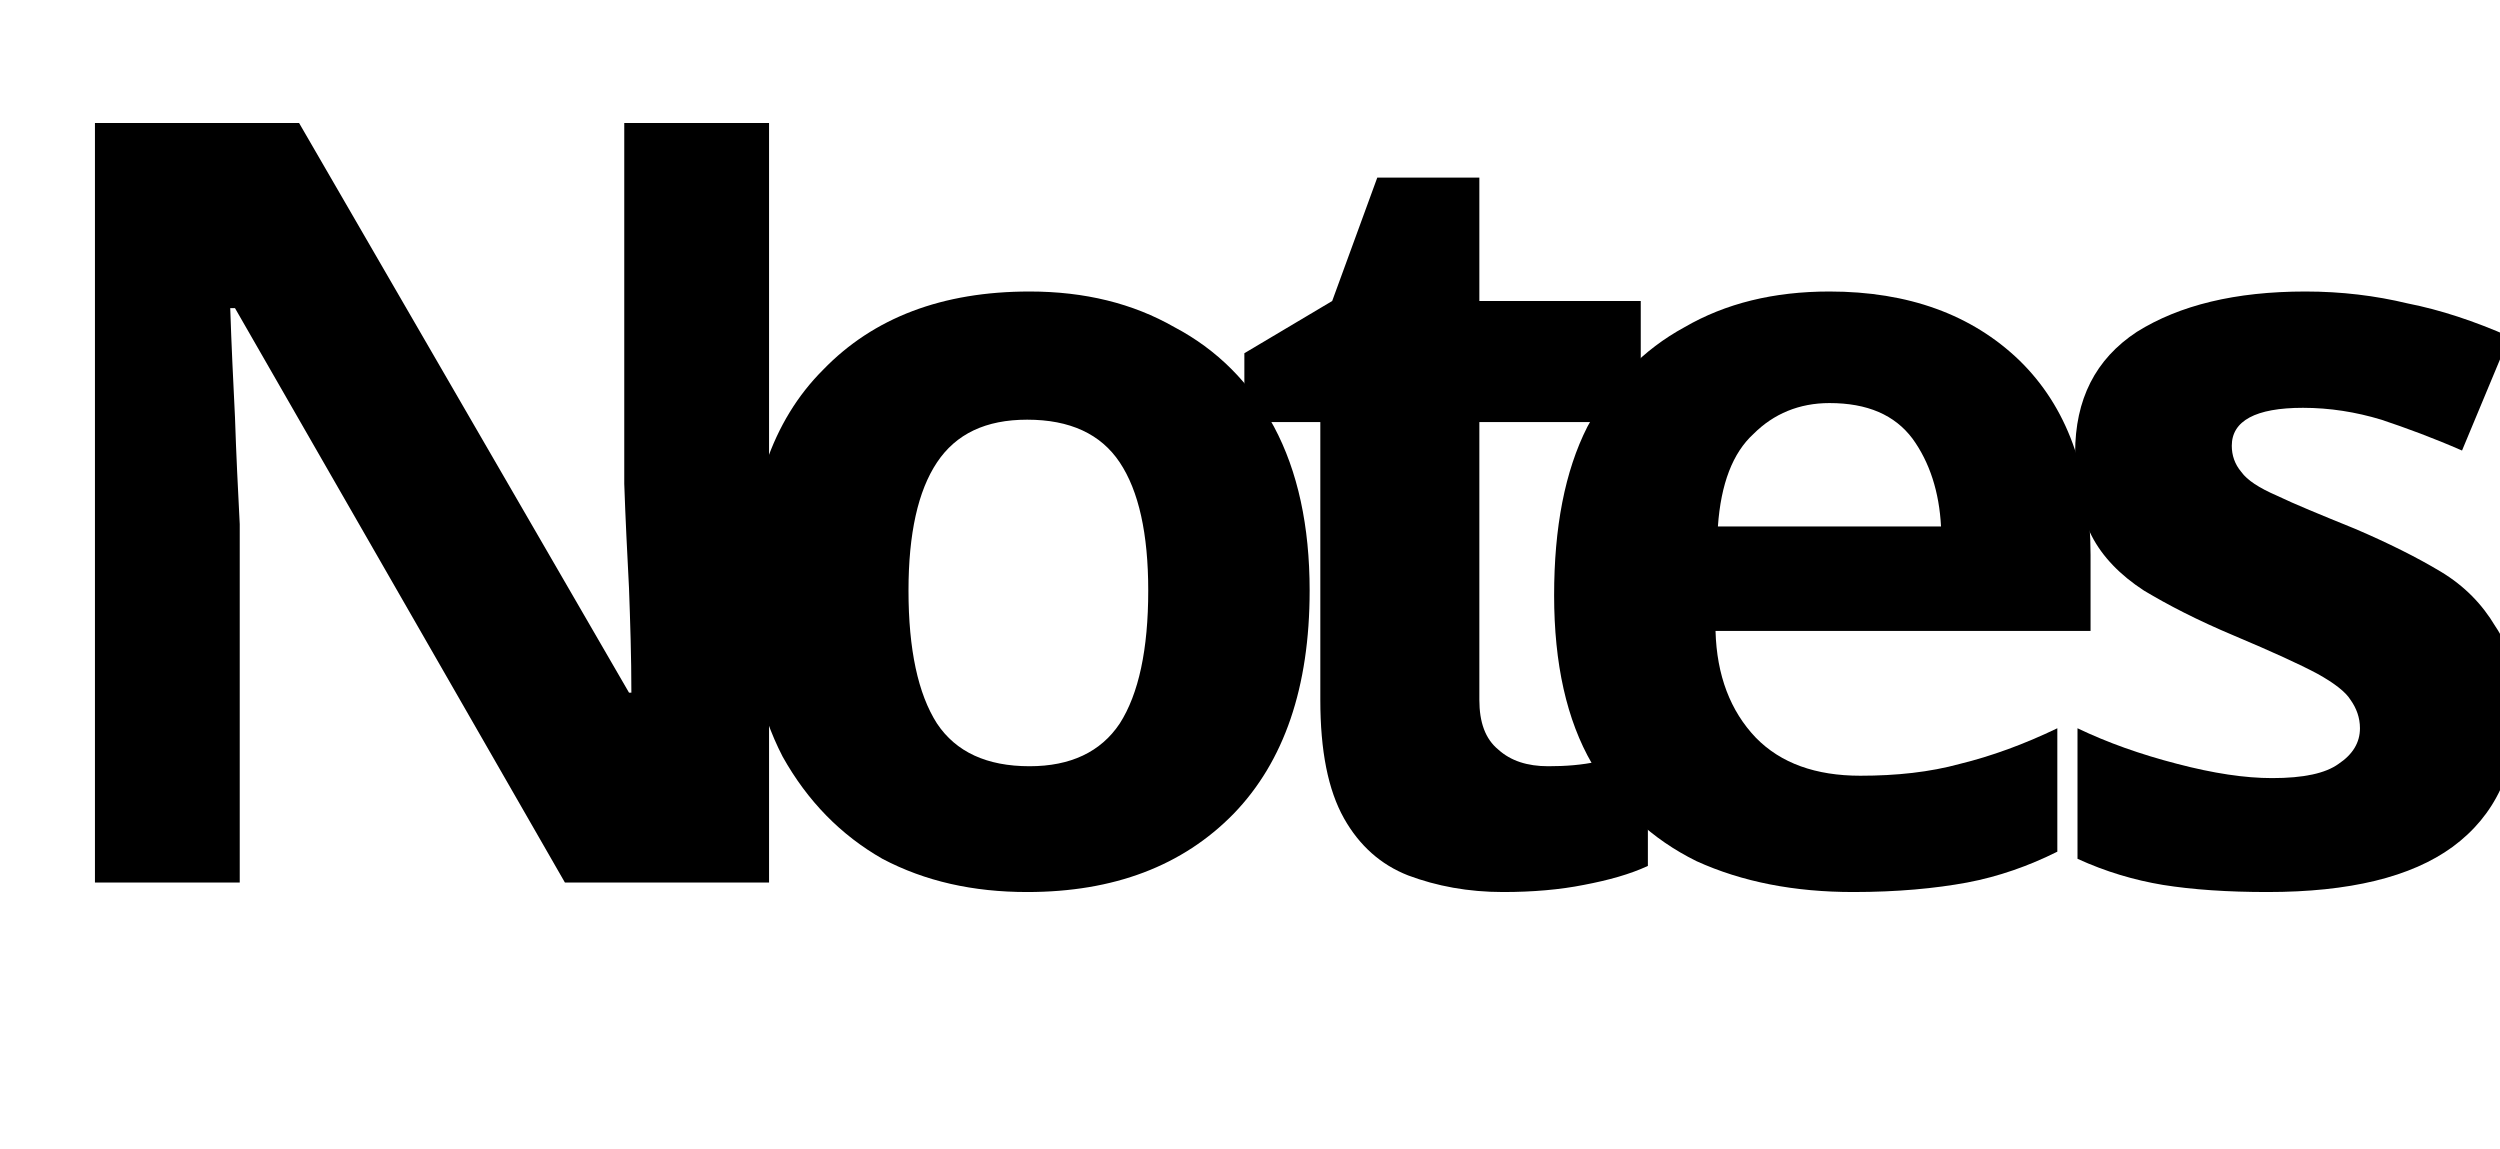
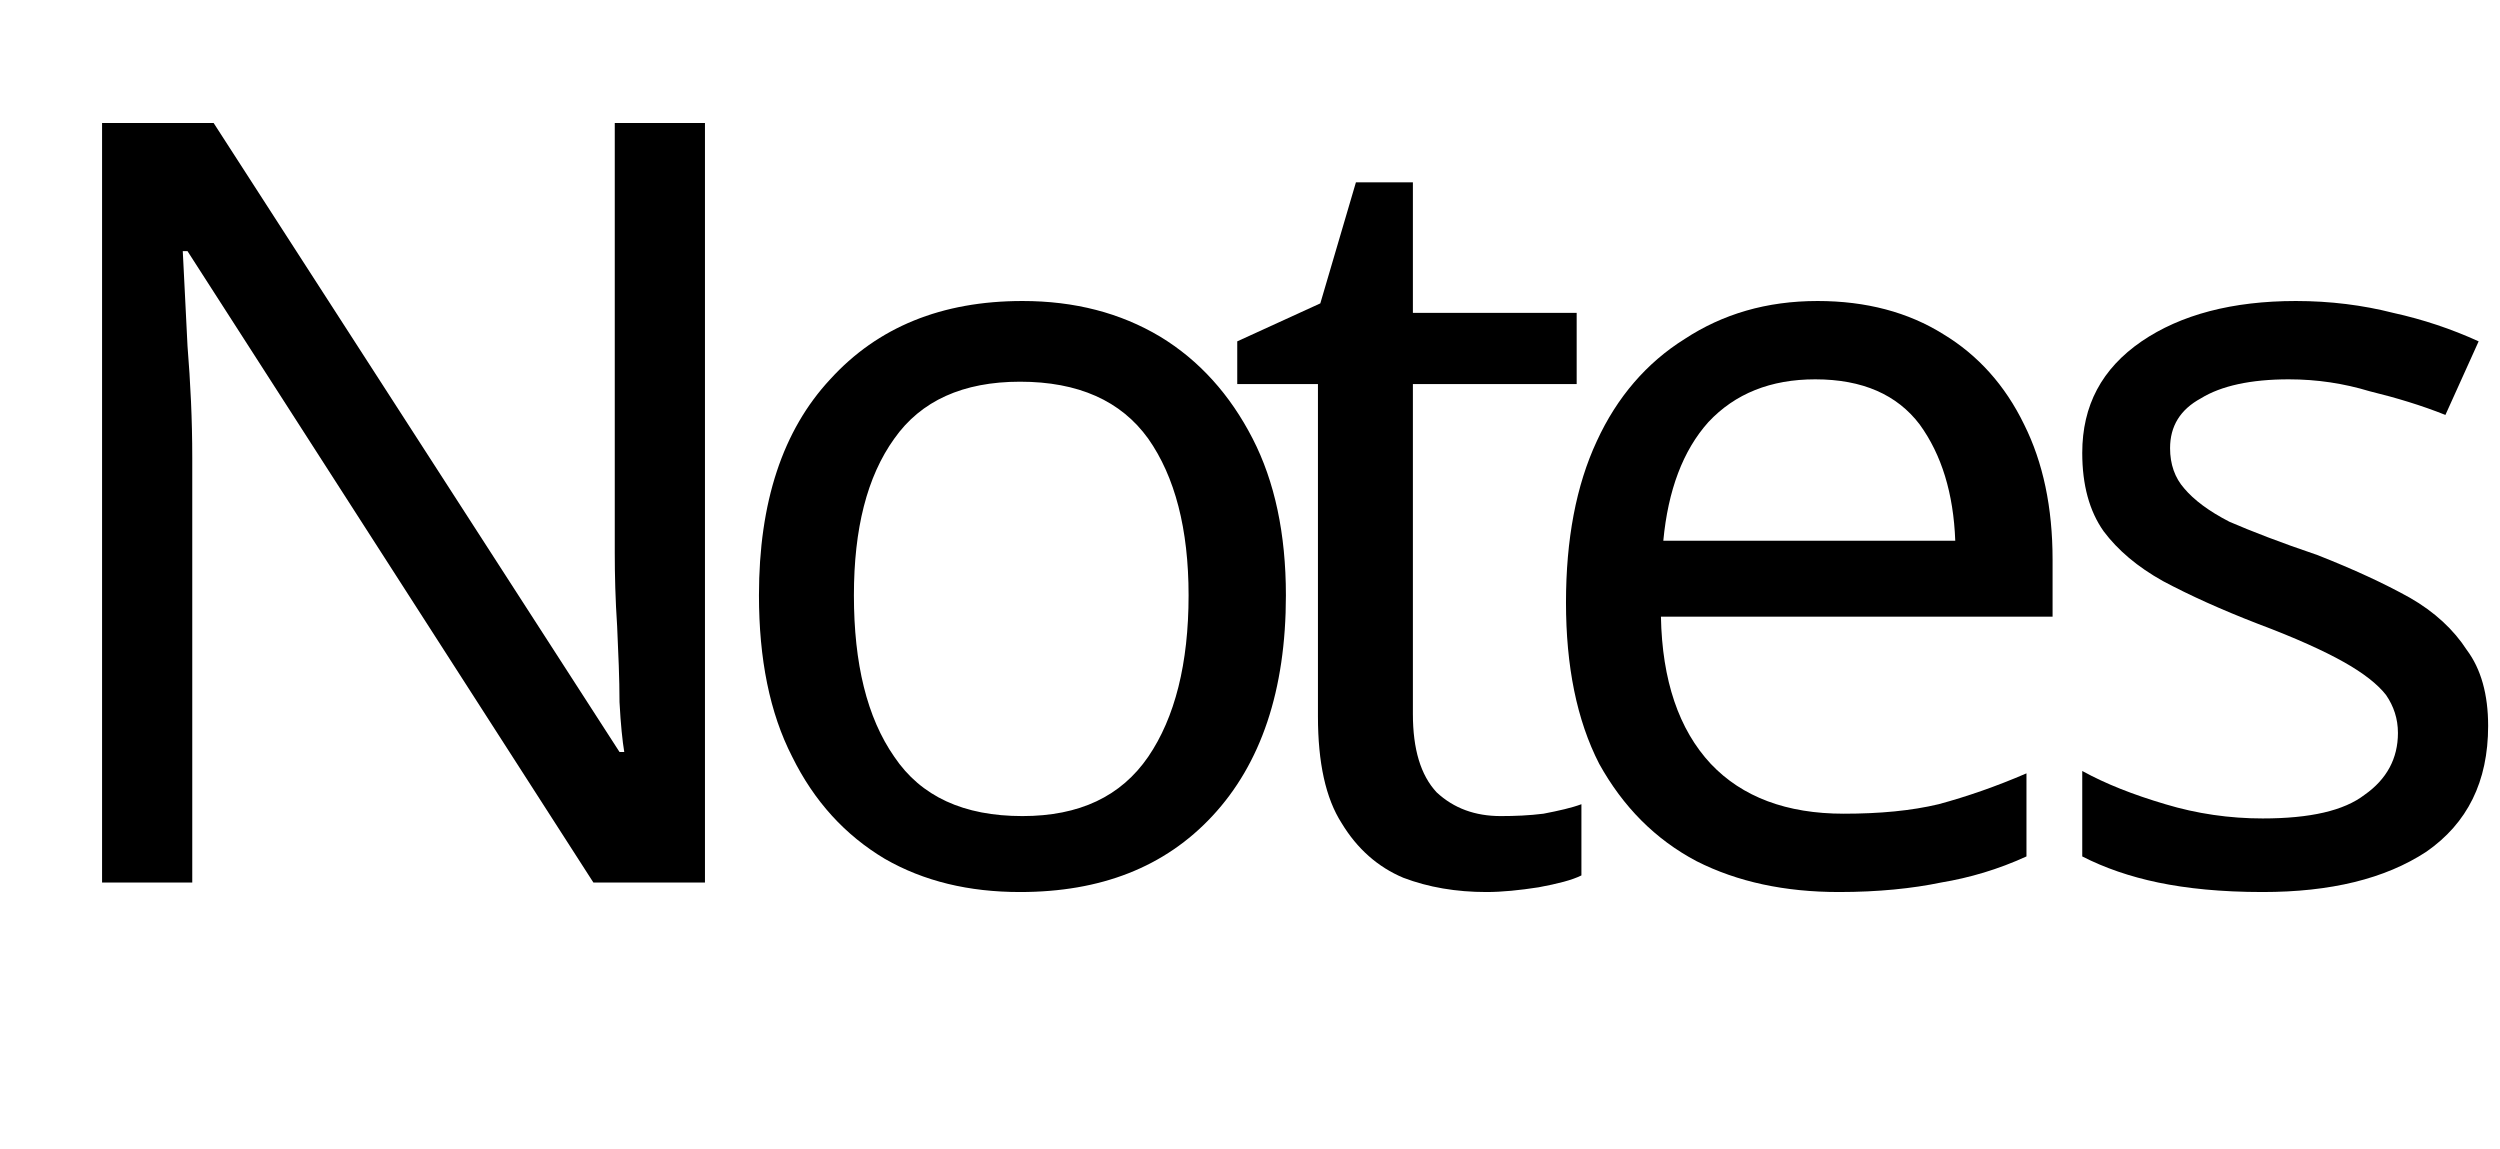
<svg xmlns="http://www.w3.org/2000/svg" viewBox="0 0 16.457 7.56">
  <defs>
    <style>
      .a9c98cfc-eed2-4eb1-9fb4-86d485749539 {
        font-size: 7px;
        font-family: UniversLTStd-BoldCn, Univers LT Std;
-         font-weight: 700;
+         
        letter-spacing: -0.009em;
      }

      .a1b6e841-e298-4c75-b177-bf60afff13cc {
        letter-spacing: -0.01em;
      }

      .b158dc3a-c33c-4233-862c-6226bbb76909 {
        letter-spacing: -0.01em;
      }

      .e5cda130-532a-4eb8-967b-cf790c358dd8 {
        letter-spacing: 0em;
      }
    </style>
  </defs>
  <g id="b6c18dd3-f94a-4c1c-a5a4-8ed0e21e5075" data-name="Layer 2">
    <g id="bd8382eb-1beb-465d-a173-c77e8751bcbe" data-name="Layer 1">
      <text id="ab7943b1-49b6-4067-af9a-8618e3cc4e9c" data-name="VehicleNotes" class="a9c98cfc-eed2-4eb1-9fb4-86d485749539" transform="translate(0 5.80957)">N<tspan class="a1b6e841-e298-4c75-b177-bf60afff13cc" x="4.605" y="0">o</tspan>
        <tspan x="8.036" y="0">t</tspan>
        <tspan class="b158dc3a-c33c-4233-862c-6226bbb76909" x="9.919" y="0">e</tspan>
        <tspan class="e5cda130-532a-4eb8-967b-cf790c358dd8" x="13.349" y="0">s</tspan>
      </text>
    </g>
  </g>
</svg>
